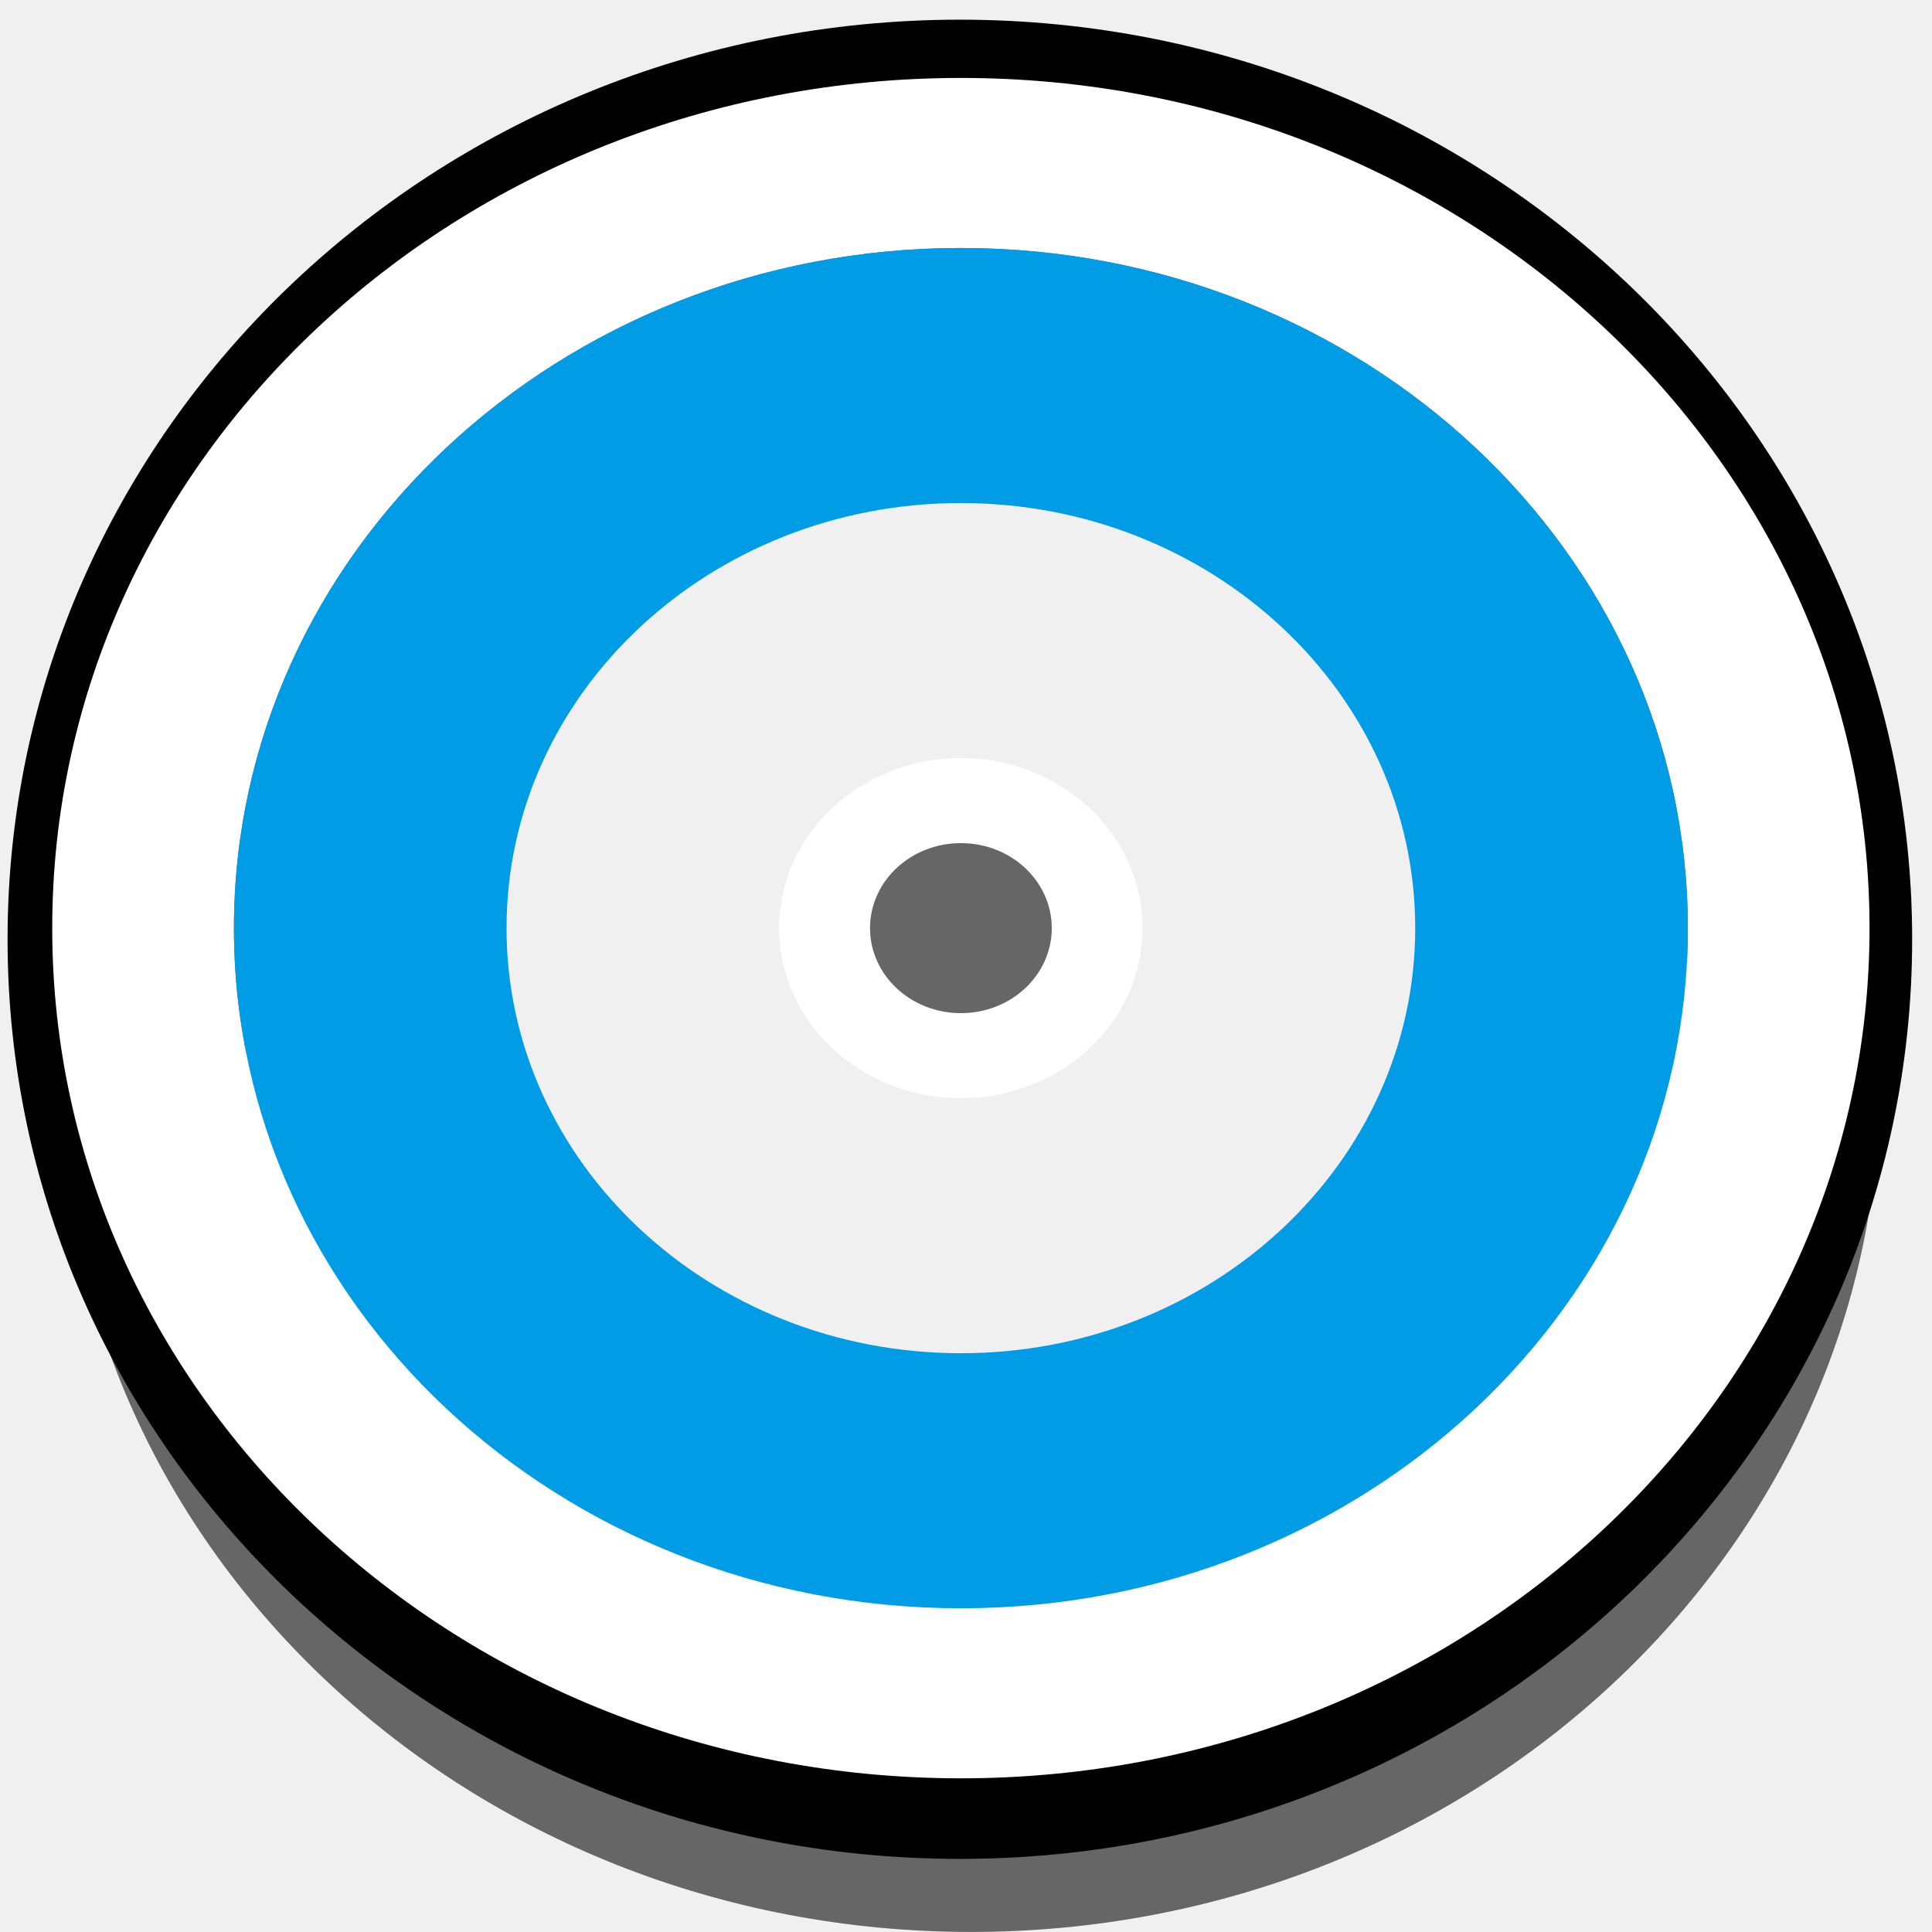
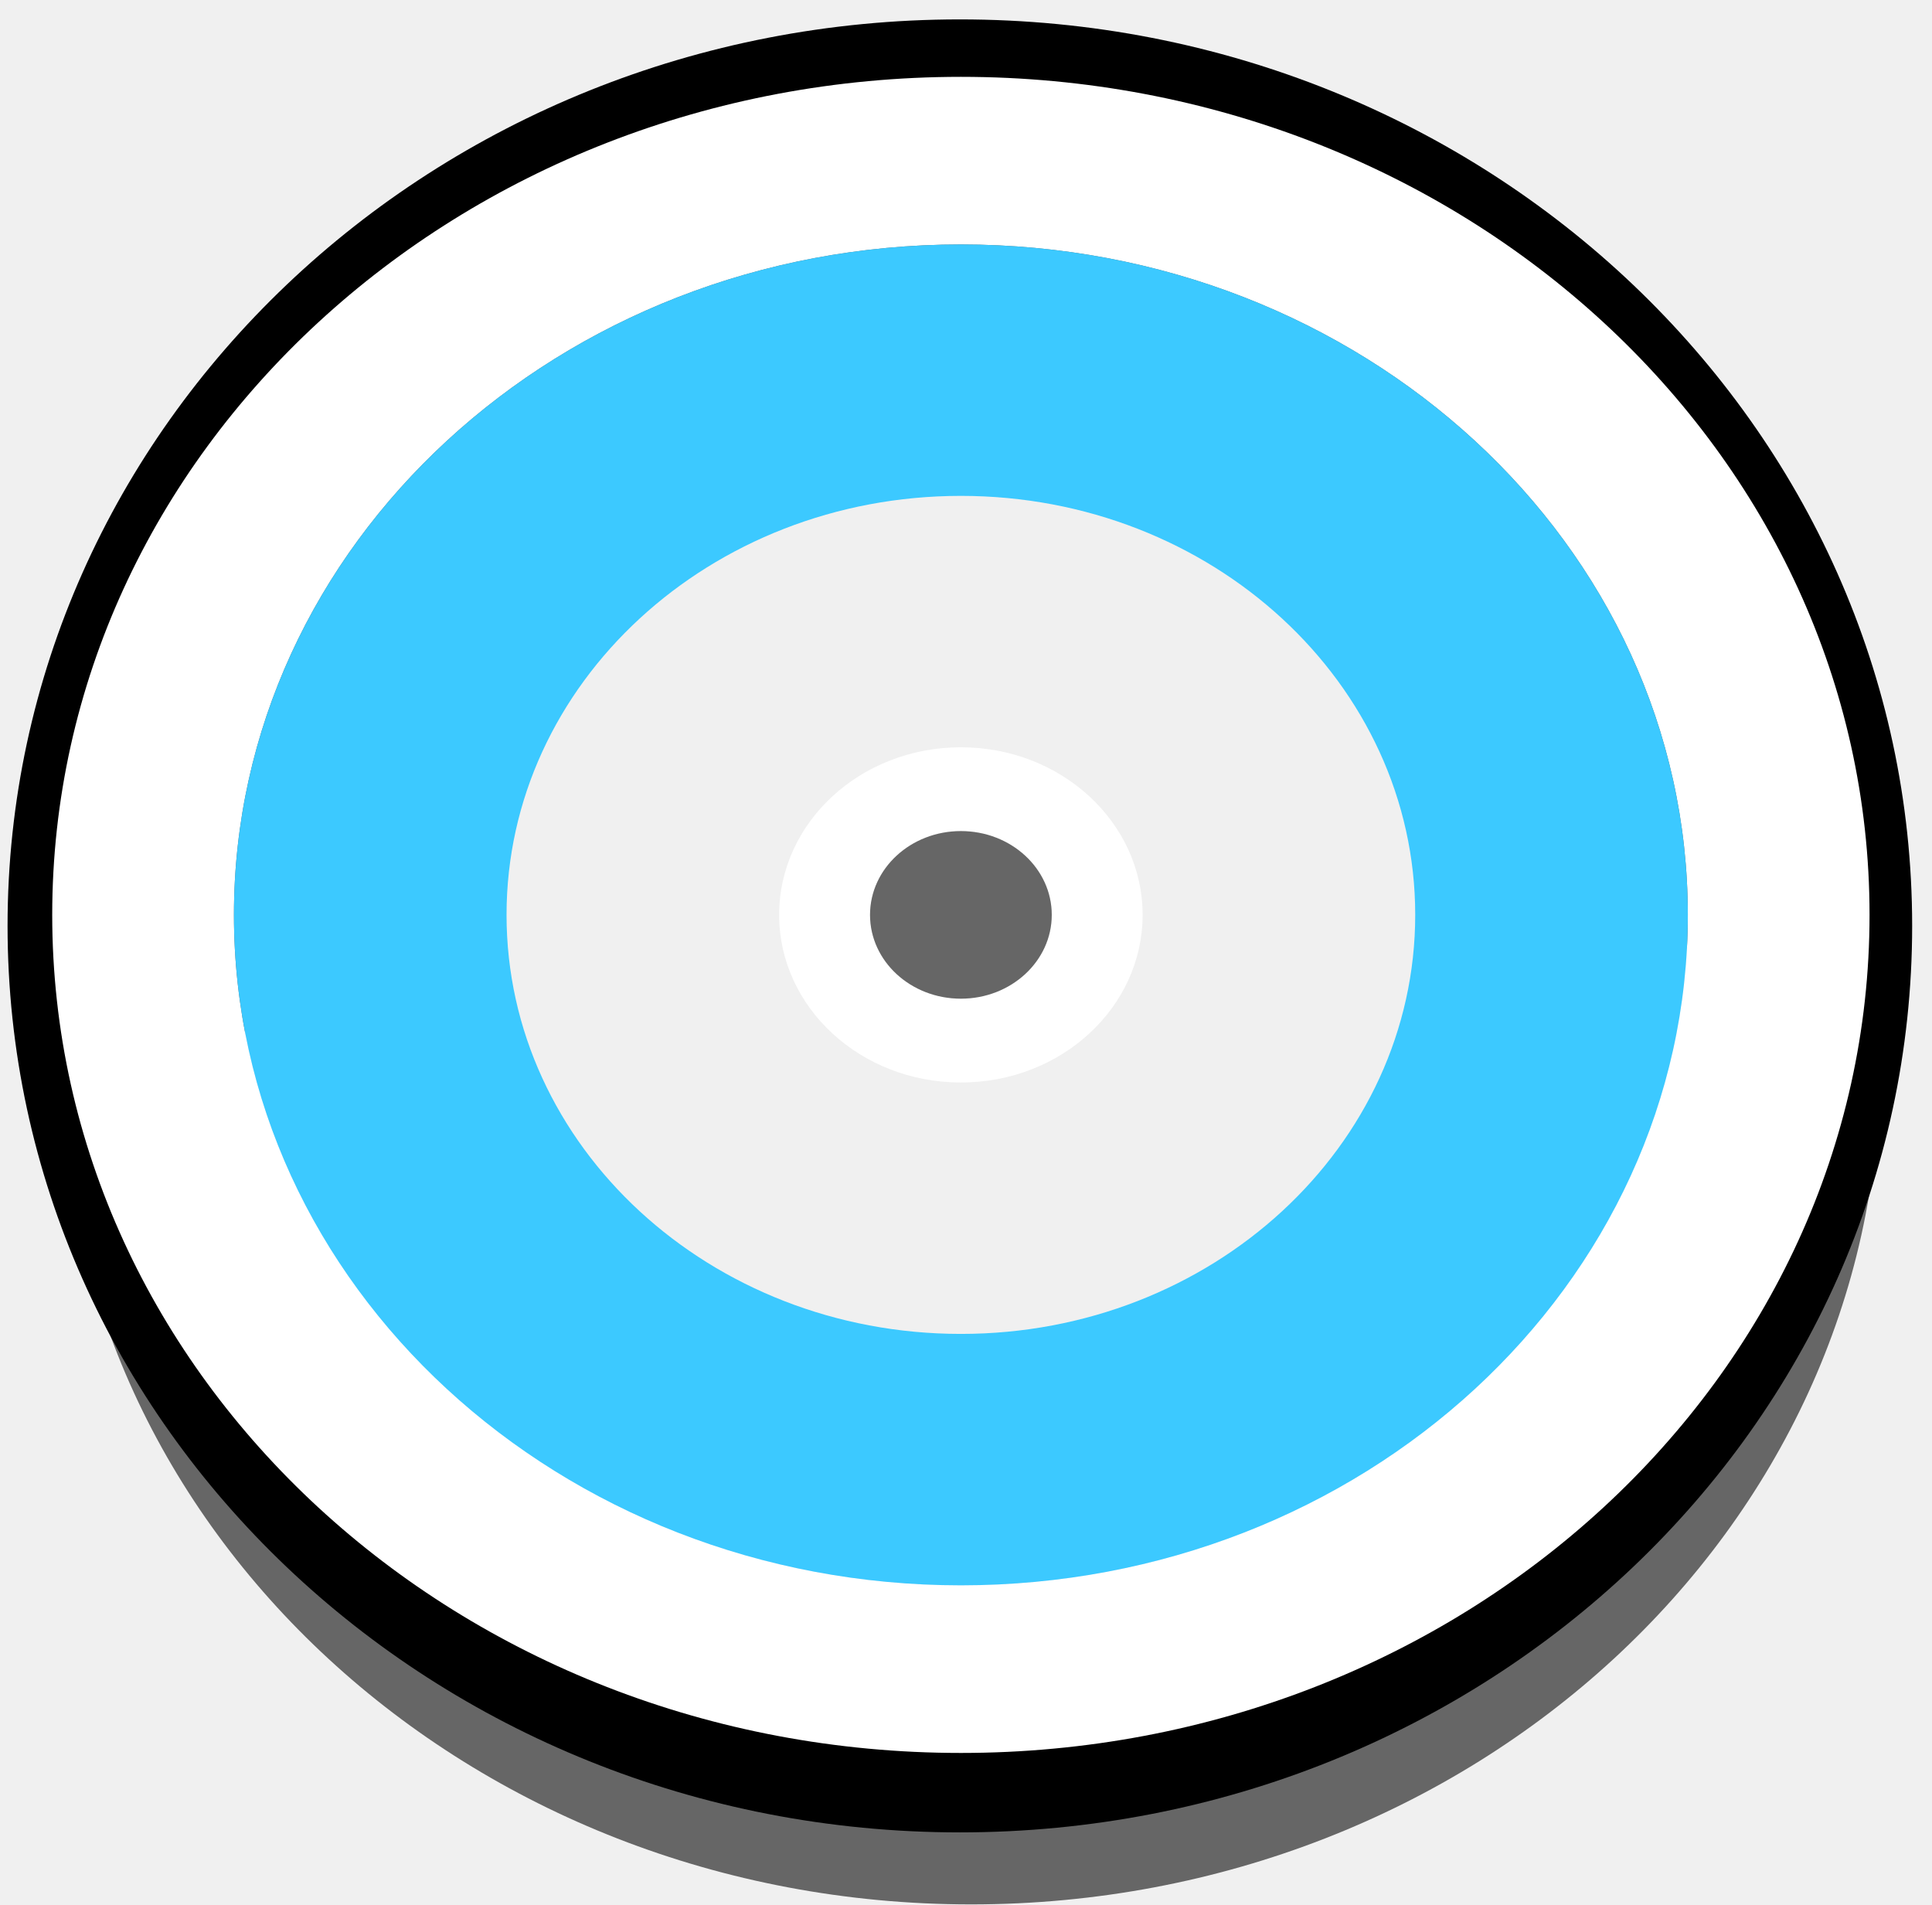
- <svg xmlns="http://www.w3.org/2000/svg" width="70px" height="70px" viewBox="0 0 70 70" version="1.1">
+ <svg xmlns="http://www.w3.org/2000/svg" width="70px" height="69px" viewBox="0 0 70 69" version="1.1">
  <defs />
  <g id="Dataportaal" stroke="none" stroke-width="1" fill="none" fill-rule="evenodd">
-     <g id="hotspot">
-       <path d="M35.185,63.837 C49.732,63.837 61.524,52.804 61.524,39.194 C61.524,25.584 49.732,14.551 35.185,14.551 C20.639,14.551 8.847,25.584 8.847,39.194 C8.847,52.804 20.639,63.837 35.185,63.837 Z M35.185,69.998 C17.003,69.998 2.263,56.206 2.263,39.194 C2.263,22.181 17.003,8.39 35.185,8.39 C53.368,8.39 68.108,22.181 68.108,39.194 C68.108,56.206 53.368,69.998 35.185,69.998 Z" id="Oval" fill="#666666" fill-rule="nonzero" />
-       <path d="M34.778,60.688 C50.022,60.688 62.38,48.754 62.38,34.032 C62.38,19.311 50.022,7.377 34.778,7.377 C19.533,7.377 7.175,19.311 7.175,34.032 C7.175,48.754 19.533,60.688 34.778,60.688 Z M34.778,67.351 C15.722,67.351 0.274,52.434 0.274,34.032 C0.274,15.63 15.722,0.713 34.778,0.713 C53.833,0.713 69.281,15.63 69.281,34.032 C69.281,52.434 53.833,67.351 34.778,67.351 Z" id="Oval" fill="#000000" fill-rule="nonzero" />
-       <path d="M34.815,58.271 C49.361,58.271 61.153,47.238 61.153,33.628 C61.153,20.018 49.361,8.985 34.815,8.985 C20.268,8.985 8.476,20.018 8.476,33.628 C8.476,47.238 20.268,58.271 34.815,58.271 Z M34.815,64.432 C16.632,64.432 1.892,50.64 1.892,33.628 C1.892,16.615 16.632,2.824 34.815,2.824 C52.997,2.824 67.737,16.615 67.737,33.628 C67.737,50.64 52.997,64.432 34.815,64.432 Z" id="Oval" fill="#FFFFFF" fill-rule="nonzero" />
-       <path d="M34.815,36.708 C36.633,36.708 38.107,35.329 38.107,33.628 C38.107,31.927 36.633,30.548 34.815,30.548 C32.996,30.548 31.522,31.927 31.522,33.628 C31.522,35.329 32.996,36.708 34.815,36.708 Z M34.815,39.789 C31.178,39.789 28.23,37.03 28.23,33.628 C28.23,30.225 31.178,27.467 34.815,27.467 C38.451,27.467 41.399,30.225 41.399,33.628 C41.399,37.03 38.451,39.789 34.815,39.789 Z" id="Oval" fill="#FFFFFF" fill-rule="nonzero" />
-       <ellipse id="Oval" fill="#666666" cx="34.815" cy="33.628" rx="3.292" ry="3.08" />
-       <path d="M34.815,49.03 C43.906,49.03 51.276,42.134 51.276,33.628 C51.276,25.122 43.906,18.226 34.815,18.226 C25.723,18.226 18.353,25.122 18.353,33.628 C18.353,42.134 25.723,49.03 34.815,49.03 Z M34.815,58.271 C20.268,58.271 8.476,47.238 8.476,33.628 C8.476,20.018 20.268,8.985 34.815,8.985 C49.361,8.985 61.153,20.018 61.153,33.628 C61.153,47.238 49.361,58.271 34.815,58.271 Z" id="Oval" fill="#009DE6" fill-rule="nonzero" />
+     <g id="loc-icoon-hover-copy">
+       <path d="M35.185,62.925 C49.732,62.925 61.524,52.05 61.524,38.634 C61.524,25.218 49.732,14.343 35.185,14.343 C20.639,14.343 8.847,25.218 8.847,38.634 C8.847,52.05 20.639,62.925 35.185,62.925 Z M35.185,68.998 C17.003,68.998 2.263,55.403 2.263,38.634 C2.263,21.865 17.003,8.27 35.185,8.27 C53.368,8.27 68.108,21.865 68.108,38.634 C68.108,55.403 53.368,68.998 35.185,68.998 Z" id="Oval" fill="#666666" fill-rule="nonzero" />
+       <path d="M34.778,59.821 C50.022,59.821 62.38,48.057 62.38,33.546 C62.38,19.035 50.022,7.271 34.778,7.271 C19.533,7.271 7.175,19.035 7.175,33.546 C7.175,48.057 19.533,59.821 34.778,59.821 Z M34.778,66.389 C15.722,66.389 0.274,51.685 0.274,33.546 C0.274,15.407 15.722,0.703 34.778,0.703 C53.833,0.703 69.281,15.407 69.281,33.546 C69.281,51.685 53.833,66.389 34.778,66.389 Z" id="Oval" fill="#000000" fill-rule="nonzero" />
+       <path d="M34.815,57.438 C49.361,57.438 61.153,46.563 61.153,33.147 C61.153,19.732 49.361,8.857 34.815,8.857 C20.268,8.857 8.476,19.732 8.476,33.147 C8.476,46.563 20.268,57.438 34.815,57.438 Z M34.815,63.511 C16.632,63.511 1.892,49.917 1.892,33.147 C1.892,16.378 16.632,2.784 34.815,2.784 C52.997,2.784 67.737,16.378 67.737,33.147 C67.737,49.917 52.997,63.511 34.815,63.511 Z" id="Oval" fill="#FFFFFF" fill-rule="nonzero" />
+       <path d="M34.815,36.184 C36.633,36.184 38.107,34.824 38.107,33.147 C38.107,31.471 36.633,30.111 34.815,30.111 C32.996,30.111 31.522,31.471 31.522,33.147 C31.522,34.824 32.996,36.184 34.815,36.184 Z M34.815,39.22 C31.178,39.22 28.23,36.501 28.23,33.147 C28.23,29.794 31.178,27.075 34.815,27.075 C38.451,27.075 41.399,29.794 41.399,33.147 C41.399,36.501 38.451,39.22 34.815,39.22 Z" id="Oval" fill="#FFFFFF" fill-rule="nonzero" />
+       <ellipse id="Oval" fill="#666666" cx="34.815" cy="33.147" rx="3.292" ry="3.036" />
+       <path d="M34.815,48.329 C43.906,48.329 51.276,41.532 51.276,33.147 C51.276,24.763 43.906,17.966 34.815,17.966 C25.723,17.966 18.353,24.763 18.353,33.147 C18.353,41.532 25.723,48.329 34.815,48.329 Z M34.815,57.438 C20.268,57.438 8.476,46.563 8.476,33.147 C8.476,19.732 20.268,8.857 34.815,8.857 C49.361,8.857 61.153,19.732 61.153,33.147 C61.153,46.563 49.361,57.438 34.815,57.438 Z" id="Oval" fill="#3CC9FF" fill-rule="nonzero" />
    </g>
  </g>
</svg>
